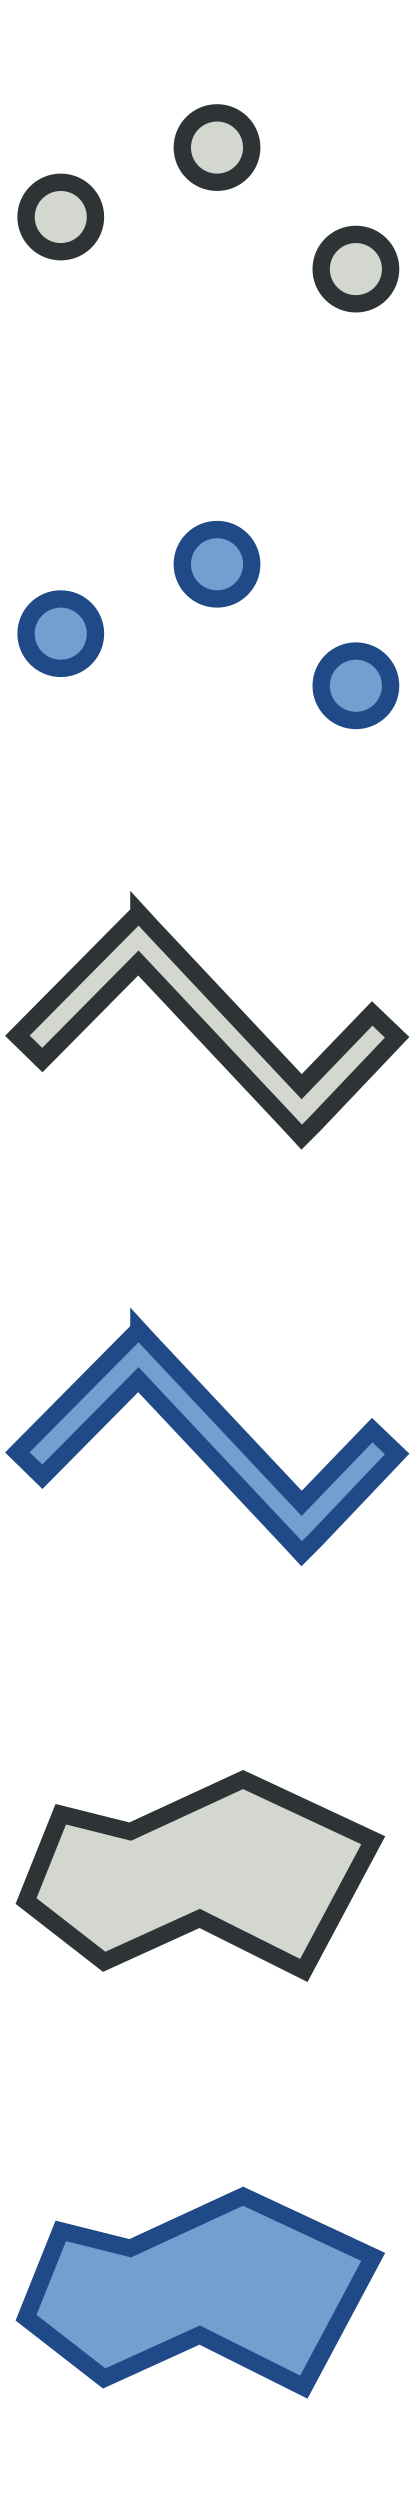
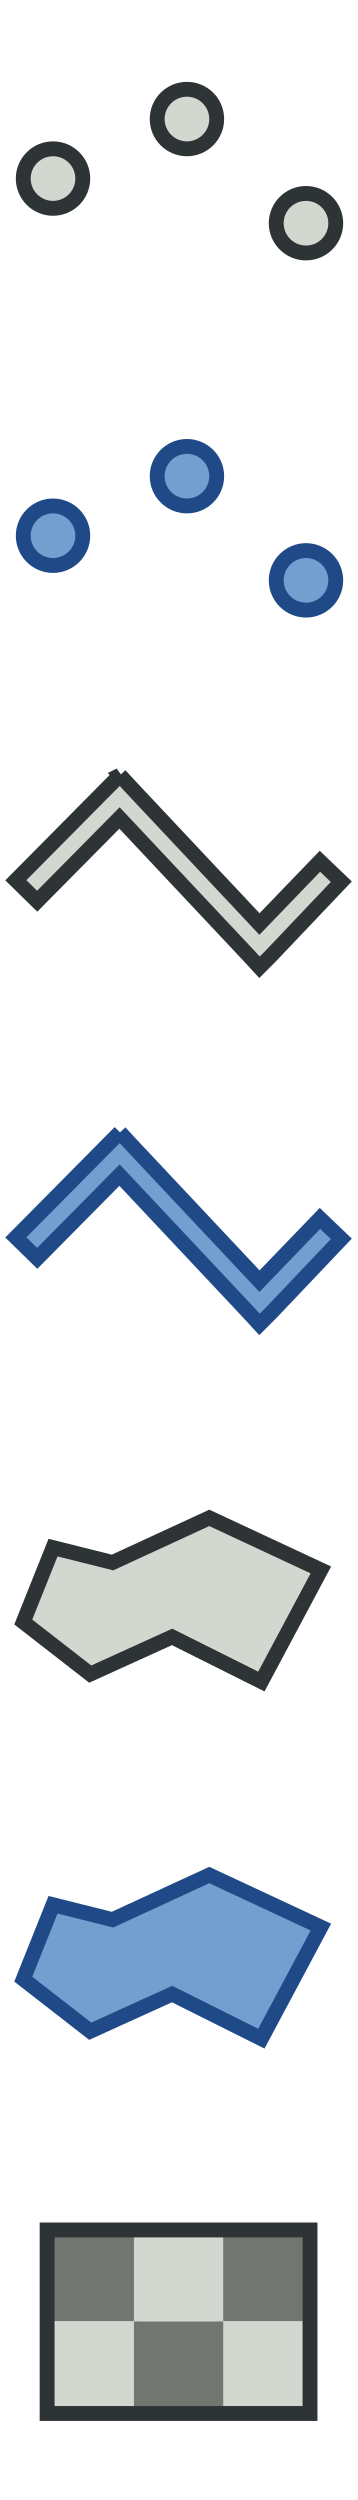
- <svg xmlns="http://www.w3.org/2000/svg" xmlns:xlink="http://www.w3.org/1999/xlink" width="24" height="144" id="svg5692" version="1.1" style="display:inline">
+ <svg xmlns="http://www.w3.org/2000/svg" xmlns:xlink="http://www.w3.org/1999/xlink" width="18" height="126" id="svg5692" version="1.1" style="display:inline">
  <defs id="defs5694">
    <linearGradient id="linearGradient3657">
      <stop style="stop-color:#fce94f;stop-opacity:1;" offset="0" id="stop3659" />
      <stop style="stop-color:#e7ce04;stop-opacity:1;" offset="1" id="stop3661" />
    </linearGradient>
    <linearGradient id="linearGradient2877">
      <stop style="stop-color:#edd400;stop-opacity:1;" offset="0" id="stop2879" />
      <stop style="stop-color:#c2ad00;stop-opacity:1;" offset="1" id="stop2881" />
    </linearGradient>
    <linearGradient id="linearGradient4042">
      <stop style="stop-color:#f2d6a9;stop-opacity:1;" offset="0" id="stop4044" />
      <stop style="stop-color:#e9b96e;stop-opacity:1;" offset="1" id="stop4046" />
    </linearGradient>
    <linearGradient id="linearGradient2843">
      <stop style="stop-color:#eeeeec;stop-opacity:1;" offset="0" id="stop2845" />
      <stop style="stop-color:#c8c8c2;stop-opacity:1;" offset="1" id="stop2847" />
    </linearGradient>
    <linearGradient id="linearGradient2835">
      <stop style="stop-color:#ccf2a6;stop-opacity:1;" offset="0" id="stop2837" />
      <stop style="stop-color:#8ae234;stop-opacity:1;" offset="1" id="stop2839" />
    </linearGradient>
    <radialGradient xlink:href="#linearGradient4042" id="radialGradient4048" cx="0.5" cy="17.838" fx="0.5" fy="17.838" r="6.159" gradientTransform="matrix(0.8118545,0.9742254,-1.105248,0.9210397,19.80998,-0.4170292)" gradientUnits="userSpaceOnUse" />
    <radialGradient xlink:href="#linearGradient4042-2" id="radialGradient4048-2" cx="8.577" cy="3.866" fx="8.577" fy="3.866" r="6.159" gradientTransform="matrix(0.8118545,1.136596,-1.170727,0.8362331,20.06315,-1.481798)" gradientUnits="userSpaceOnUse" />
    <linearGradient id="linearGradient4042-2">
      <stop style="stop-color:#f2d6a9;stop-opacity:1;" offset="0" id="stop4044-8" />
      <stop style="stop-color:#e9b96e;stop-opacity:1;" offset="1" id="stop4046-4" />
    </linearGradient>
    <radialGradient r="6.159" fy="17.838" fx="0.5" cy="17.838" cx="0.5" gradientTransform="matrix(0.8118545,0.9742254,-1.105248,0.9210397,19.80998,-8.417029)" gradientUnits="userSpaceOnUse" id="radialGradient4067" xlink:href="#linearGradient4042-2" />
    <radialGradient xlink:href="#linearGradient4042-2" id="radialGradient4094" gradientUnits="userSpaceOnUse" gradientTransform="matrix(0.8118545,1.136596,-1.170727,0.8362331,20.06315,-1.481798)" cx="8.577" cy="3.866" fx="8.577" fy="3.866" r="6.159" />
    <radialGradient xlink:href="#linearGradient4042-2" id="radialGradient4097" gradientUnits="userSpaceOnUse" gradientTransform="matrix(0.8118545,1.136596,-1.170727,0.8362331,20.06315,-1.481798)" cx="8.577" cy="3.866" fx="8.577" fy="3.866" r="6.159" />
    <radialGradient xlink:href="#linearGradient4042-2" id="radialGradient4100" gradientUnits="userSpaceOnUse" gradientTransform="matrix(0.8118545,1.136596,-1.170727,0.8362331,20.06315,-1.481798)" cx="8.577" cy="3.866" fx="8.577" fy="3.866" r="6.159" />
    <radialGradient xlink:href="#linearGradient4042-2" id="radialGradient4103" gradientUnits="userSpaceOnUse" gradientTransform="matrix(0.8118545,1.136596,-1.170727,0.8362331,20.06315,-1.481798)" cx="8.577" cy="3.866" fx="8.577" fy="3.866" r="6.159" />
    <radialGradient xlink:href="#linearGradient4042" id="radialGradient4106" gradientUnits="userSpaceOnUse" gradientTransform="matrix(0.8118545,0.9742254,-1.105248,0.9210397,19.80998,-0.4170292)" cx="0.5" cy="17.838" fx="0.5" fy="17.838" r="6.159" />
    <radialGradient xlink:href="#linearGradient4042" id="radialGradient4109" gradientUnits="userSpaceOnUse" gradientTransform="matrix(0.8118545,0.9742254,-1.105248,0.9210397,19.80998,-0.4170292)" cx="0.5" cy="17.838" fx="0.5" fy="17.838" r="6.159" />
    <radialGradient xlink:href="#linearGradient4042" id="radialGradient4112" gradientUnits="userSpaceOnUse" gradientTransform="matrix(0.8118545,0.9742254,-1.105248,0.9210397,19.80998,-0.4170292)" cx="0.5" cy="17.838" fx="0.5" fy="17.838" r="6.159" />
    <radialGradient xlink:href="#linearGradient4042" id="radialGradient4115" gradientUnits="userSpaceOnUse" gradientTransform="matrix(0.8118545,0.9742254,-1.105248,0.9210397,19.80998,-0.4170292)" cx="0.5" cy="17.838" fx="0.5" fy="17.838" r="6.159" />
    <radialGradient xlink:href="#linearGradient4042" id="radialGradient4118" gradientUnits="userSpaceOnUse" gradientTransform="matrix(0.8118545,0.9742254,-1.105248,0.9210397,19.80998,-0.4170292)" cx="0.5" cy="17.838" fx="0.5" fy="17.838" r="6.159" />
    <linearGradient xlink:href="#linearGradient3657" id="linearGradient3663" x1="10.5" y1="10.5" x2="13.5" y2="18.5" gradientUnits="userSpaceOnUse" />
    <linearGradient xlink:href="#linearGradient3657" id="linearGradient3669" gradientUnits="userSpaceOnUse" x1="10.5" y1="10.5" x2="13.5" y2="18.5" gradientTransform="translate(0,-3)" />
    <linearGradient y2="20" x2="10" y1="20" x1="2" gradientUnits="userSpaceOnUse" id="linearGradient4708" xlink:href="#linearGradient4661" />
    <linearGradient id="linearGradient4661">
      <stop id="stop4663" offset="0" style="stop-color:#969696;stop-opacity:1;" />
      <stop id="stop4665" offset="1" style="stop-color:#969696;stop-opacity:0.266;" />
    </linearGradient>
    <linearGradient gradientUnits="userSpaceOnUse" y2="5" x2="4" y1="9" x1="10" id="linearGradient4697" xlink:href="#linearGradient4691" />
    <linearGradient id="linearGradient4691">
      <stop id="stop4693" offset="0" style="stop-color:#8cbe8c;stop-opacity:1;" />
      <stop id="stop4695" offset="1" style="stop-color:#a1daa1;stop-opacity:1;" />
    </linearGradient>
  </defs>
-   <g id="layer4" style="display:inline" transform="translate(0,112)">
-     <path id="path3839" d="m 8,-59.406 -0.75,0.75 -6.25,6.312 1.438,1.406 5.531,-5.594 8.688,9.25 0.719,0.781 0.75,-0.75 4.75,-5 -1.438,-1.375 -4.062,4.219 -8.688,-9.25 -0.688,-0.75 z" style="font-size:medium;font-style:normal;font-variant:normal;font-weight:normal;font-stretch:normal;text-indent:0;text-align:start;text-decoration:none;line-height:normal;letter-spacing:normal;word-spacing:normal;text-transform:none;direction:ltr;block-progression:tb;writing-mode:lr-tb;text-anchor:start;color:#000000;fill:#d3d7cf;fill-opacity:1;stroke:#2e3436;stroke-width:1;stroke-miterlimit:4;stroke-dasharray:none;marker:none;visibility:visible;display:inline;overflow:visible;enable-background:accumulate;font-family:Andale Mono;-inkscape-font-specification:Andale Mono" />
-     <path transform="matrix(1.333333,0,0,1.333333,15.16667,-103.1667)" d="m 5.5,5 a 1.5,1.5 0 1 1 -3,0 1.5,1.5 0 1 1 3,0 z" id="path3684" style="fill:#d3d7cf;fill-opacity:1;stroke:#2e3436;stroke-width:0.75;stroke-miterlimit:4;stroke-opacity:1;stroke-dasharray:none;stroke-dashoffset:0;display:inline" />
-     <path style="fill:#d3d7cf;fill-opacity:1;stroke:#2e3436;stroke-width:0.75;stroke-miterlimit:4;stroke-opacity:1;stroke-dasharray:none;stroke-dashoffset:0;display:inline" id="path3686" d="m 5.5,5 a 1.5,1.5 0 1 1 -3,0 1.5,1.5 0 1 1 3,0 z" transform="matrix(1.333333,0,0,1.333333,7.166667,-110.1667)" />
-     <path transform="matrix(1.333333,0,0,1.333333,-1.833333,-106.1667)" d="m 5.5,5 a 1.5,1.5 0 1 1 -3,0 1.5,1.5 0 1 1 3,0 z" id="path3688" style="fill:#d3d7cf;fill-opacity:1;stroke:#2e3436;stroke-width:0.75;stroke-miterlimit:4;stroke-opacity:1;stroke-dasharray:none;stroke-dashoffset:0;display:inline" />
-     <path id="path3957" d="m 3.5,-7.5 -2,5 4.5,3.5 5.5,-2.5 6,3 4,-7.5 L 14,-9.5 7.5,-6.5 3.5,-7.5 z" style="fill:#d3d7cf;stroke:#2e3436;stroke-width:1px;stroke-linecap:butt;stroke-linejoin:miter;stroke-opacity:1;display:inline" />
-     <path style="fill:#729fcf;fill-opacity:1;stroke:#204a87;stroke-width:0.75;stroke-miterlimit:4;stroke-opacity:1;stroke-dasharray:none;stroke-dashoffset:0;display:inline" id="path3695" d="m 5.5,5 a 1.5,1.5 0 1 1 -3,0 1.5,1.5 0 1 1 3,0 z" transform="matrix(1.333333,0,0,1.333333,15.16667,-79.16667)" />
-     <path transform="matrix(1.333333,0,0,1.333333,7.166667,-86.16667)" d="m 5.5,5 a 1.5,1.5 0 1 1 -3,0 1.5,1.5 0 1 1 3,0 z" id="path3689" style="fill:#729fcf;fill-opacity:1;stroke:#204a87;stroke-width:0.75;stroke-miterlimit:4;stroke-opacity:1;stroke-dasharray:none;stroke-dashoffset:0;display:inline" />
-     <path style="fill:#729fcf;fill-opacity:1;stroke:#204a87;stroke-width:0.75;stroke-miterlimit:4;stroke-opacity:1;stroke-dasharray:none;stroke-dashoffset:0;display:inline" id="path3697" d="m 5.5,5 a 1.5,1.5 0 1 1 -3,0 1.5,1.5 0 1 1 3,0 z" transform="matrix(1.333333,0,0,1.333333,-1.833333,-82.16667)" />
-     <path style="font-size:medium;font-style:normal;font-variant:normal;font-weight:normal;font-stretch:normal;text-indent:0;text-align:start;text-decoration:none;line-height:normal;letter-spacing:normal;word-spacing:normal;text-transform:none;direction:ltr;block-progression:tb;writing-mode:lr-tb;text-anchor:start;color:#000000;fill:#729fcf;fill-opacity:1;stroke:#204a87;stroke-width:1;stroke-miterlimit:4;stroke-dasharray:none;marker:none;visibility:visible;display:inline;overflow:visible;enable-background:accumulate;font-family:Andale Mono;-inkscape-font-specification:Andale Mono" d="m 8,-35.406 -0.75,0.75 L 1,-28.344 l 1.438,1.406 5.531,-5.594 8.688,9.25 0.719,0.781 0.75,-0.75 4.75,-5 -1.438,-1.375 -4.062,4.219 -8.688,-9.25 -0.688,-0.75 z" id="path3833" />
-     <path style="fill:#729fcf;stroke:#204a87;stroke-width:1px;stroke-linecap:butt;stroke-linejoin:miter;stroke-opacity:1;display:inline" d="m 3.5,16.5 -2,5 4.5,3.5 5.5,-2.5 6,3 4,-7.5 -7.5,-3.5 -6.5,3 -4,-1 z" id="path3953" />
+   <g id="layer4" style="display:inline" transform="translate(0,94)">
+     <path id="path3839" d="m 6.047,-54.93 -0.562,0.562 -4.688,4.734 1.078,1.055 4.148,-4.195 6.516,6.938 0.539,0.586 0.562,-0.562 3.562,-3.75 -1.078,-1.031 -3.047,3.164 -6.516,-6.938 -0.516,-0.562 z" style="font-size:medium;font-style:normal;font-variant:normal;font-weight:normal;font-stretch:normal;text-indent:0;text-align:start;text-decoration:none;line-height:normal;letter-spacing:normal;word-spacing:normal;text-transform:none;direction:ltr;block-progression:tb;writing-mode:lr-tb;text-anchor:start;color:#000000;fill:#d3d7cf;fill-opacity:1;stroke:#2e3436;stroke-width:0.75;stroke-miterlimit:4;stroke-dasharray:none;marker:none;visibility:visible;display:inline;overflow:visible;enable-background:accumulate;font-family:Andale Mono;-inkscape-font-specification:Andale Mono" />
+     <path transform="translate(11.42188,-87.75)" d="M 5.5,5 C 5.5,5.828 4.828,6.5 4,6.5 3.172,6.5 2.5,5.828 2.5,5 2.5,4.172 3.172,3.5 4,3.5 4.828,3.5 5.5,4.172 5.5,5 z" id="path3684" style="fill:#d3d7cf;fill-opacity:1;stroke:#2e3436;stroke-width:0.75;stroke-miterlimit:4;stroke-opacity:1;stroke-dasharray:none;stroke-dashoffset:0;display:inline" />
+     <path style="fill:#d3d7cf;fill-opacity:1;stroke:#2e3436;stroke-width:0.75;stroke-miterlimit:4;stroke-opacity:1;stroke-dasharray:none;stroke-dashoffset:0;display:inline" id="path3686" d="M 5.5,5 C 5.5,5.828 4.828,6.5 4,6.5 3.172,6.5 2.5,5.828 2.5,5 2.5,4.172 3.172,3.5 4,3.5 4.828,3.5 5.5,4.172 5.5,5 z" transform="translate(5.421875,-93)" />
+     <path transform="translate(-1.328125,-90)" d="M 5.5,5 C 5.5,5.828 4.828,6.5 4,6.5 3.172,6.5 2.5,5.828 2.5,5 2.5,4.172 3.172,3.5 4,3.5 4.828,3.5 5.5,4.172 5.5,5 z" id="path3688" style="fill:#d3d7cf;fill-opacity:1;stroke:#2e3436;stroke-width:0.75;stroke-miterlimit:4;stroke-opacity:1;stroke-dasharray:none;stroke-dashoffset:0;display:inline" />
+     <path id="path3957" d="m 2.672,-16 -1.5,3.75 3.375,2.625 4.125,-1.875 4.5,2.25 3,-5.625 L 10.547,-17.5 5.672,-15.25 2.672,-16 z" style="fill:#d3d7cf;stroke:#2e3436;stroke-width:0.75px;stroke-linecap:butt;stroke-linejoin:miter;stroke-opacity:1;display:inline" />
+     <path style="fill:#729fcf;fill-opacity:1;stroke:#204a87;stroke-width:0.75;stroke-miterlimit:4;stroke-opacity:1;stroke-dasharray:none;stroke-dashoffset:0;display:inline" id="path3695" d="M 5.5,5 C 5.5,5.828 4.828,6.5 4,6.5 3.172,6.5 2.5,5.828 2.5,5 2.5,4.172 3.172,3.5 4,3.5 4.828,3.5 5.5,4.172 5.5,5 z" transform="translate(11.42188,-69.75)" />
+     <path transform="translate(5.421875,-75)" d="M 5.5,5 C 5.5,5.828 4.828,6.5 4,6.5 3.172,6.5 2.5,5.828 2.5,5 2.5,4.172 3.172,3.5 4,3.5 4.828,3.5 5.5,4.172 5.5,5 z" id="path3689" style="fill:#729fcf;fill-opacity:1;stroke:#204a87;stroke-width:0.75;stroke-miterlimit:4;stroke-opacity:1;stroke-dasharray:none;stroke-dashoffset:0;display:inline" />
+     <path style="fill:#729fcf;fill-opacity:1;stroke:#204a87;stroke-width:0.75;stroke-miterlimit:4;stroke-opacity:1;stroke-dasharray:none;stroke-dashoffset:0;display:inline" id="path3697" d="M 5.5,5 C 5.5,5.828 4.828,6.5 4,6.5 3.172,6.5 2.5,5.828 2.5,5 2.5,4.172 3.172,3.5 4,3.5 4.828,3.5 5.5,4.172 5.5,5 z" transform="translate(-1.328125,-72)" />
+     <path style="font-size:medium;font-style:normal;font-variant:normal;font-weight:normal;font-stretch:normal;text-indent:0;text-align:start;text-decoration:none;line-height:normal;letter-spacing:normal;word-spacing:normal;text-transform:none;direction:ltr;block-progression:tb;writing-mode:lr-tb;text-anchor:start;color:#000000;fill:#729fcf;fill-opacity:1;stroke:#204a87;stroke-width:0.75;stroke-miterlimit:4;stroke-dasharray:none;marker:none;visibility:visible;display:inline;overflow:visible;enable-background:accumulate;font-family:Andale Mono;-inkscape-font-specification:Andale Mono" d="m 6.047,-36.93 -0.562,0.562 -4.687,4.734 1.078,1.055 4.148,-4.195 6.516,6.938 0.539,0.586 0.562,-0.562 3.562,-3.75 -1.078,-1.031 -3.047,3.164 -6.516,-6.938 -0.516,-0.562 z" id="path3833" />
+     <path style="fill:#729fcf;stroke:#204a87;stroke-width:0.75px;stroke-linecap:butt;stroke-linejoin:miter;stroke-opacity:1;display:inline" d="m 2.672,2 -1.5,3.75 3.375,2.625 4.125,-1.875 4.5,2.25 3,-5.625 -5.625,-2.625 -4.875,2.25 -3,-0.75 z" id="path3953" />
+     <rect style="fill:#737670;fill-opacity:1;stroke:none" id="rect3082" width="4.5" height="4.5" x="2.5" y="18.5" />
+     <rect y="18.5" x="11" height="4.5" width="4.5" id="rect3852" style="fill:#737670;fill-opacity:1;stroke:none" />
+     <rect y="23" x="2.5" height="4.5" width="4.5" id="rect3856" style="fill:#d3d7cf;fill-opacity:1;stroke:none" />
+     <rect style="fill:#d3d7cf;fill-opacity:1;stroke:none" id="rect3858" width="4.5" height="4.5" x="6.75" y="18.5" />
+     <rect y="23" x="11" height="4.5" width="4.5" id="rect3860" style="fill:#d3d7cf;fill-opacity:1;stroke:none" />
+     <rect y="23" x="6.75" height="4.5" width="4.5" id="rect3854" style="fill:#737670;fill-opacity:1;stroke:none" />
+     <rect style="fill:none;stroke:#2e3436;stroke-width:0.75;stroke-linecap:butt;stroke-miterlimit:4;stroke-opacity:1;stroke-dasharray:none" id="rect3066" width="13.25" height="9.25" x="2.375" y="18.39" />
  </g>
</svg>
